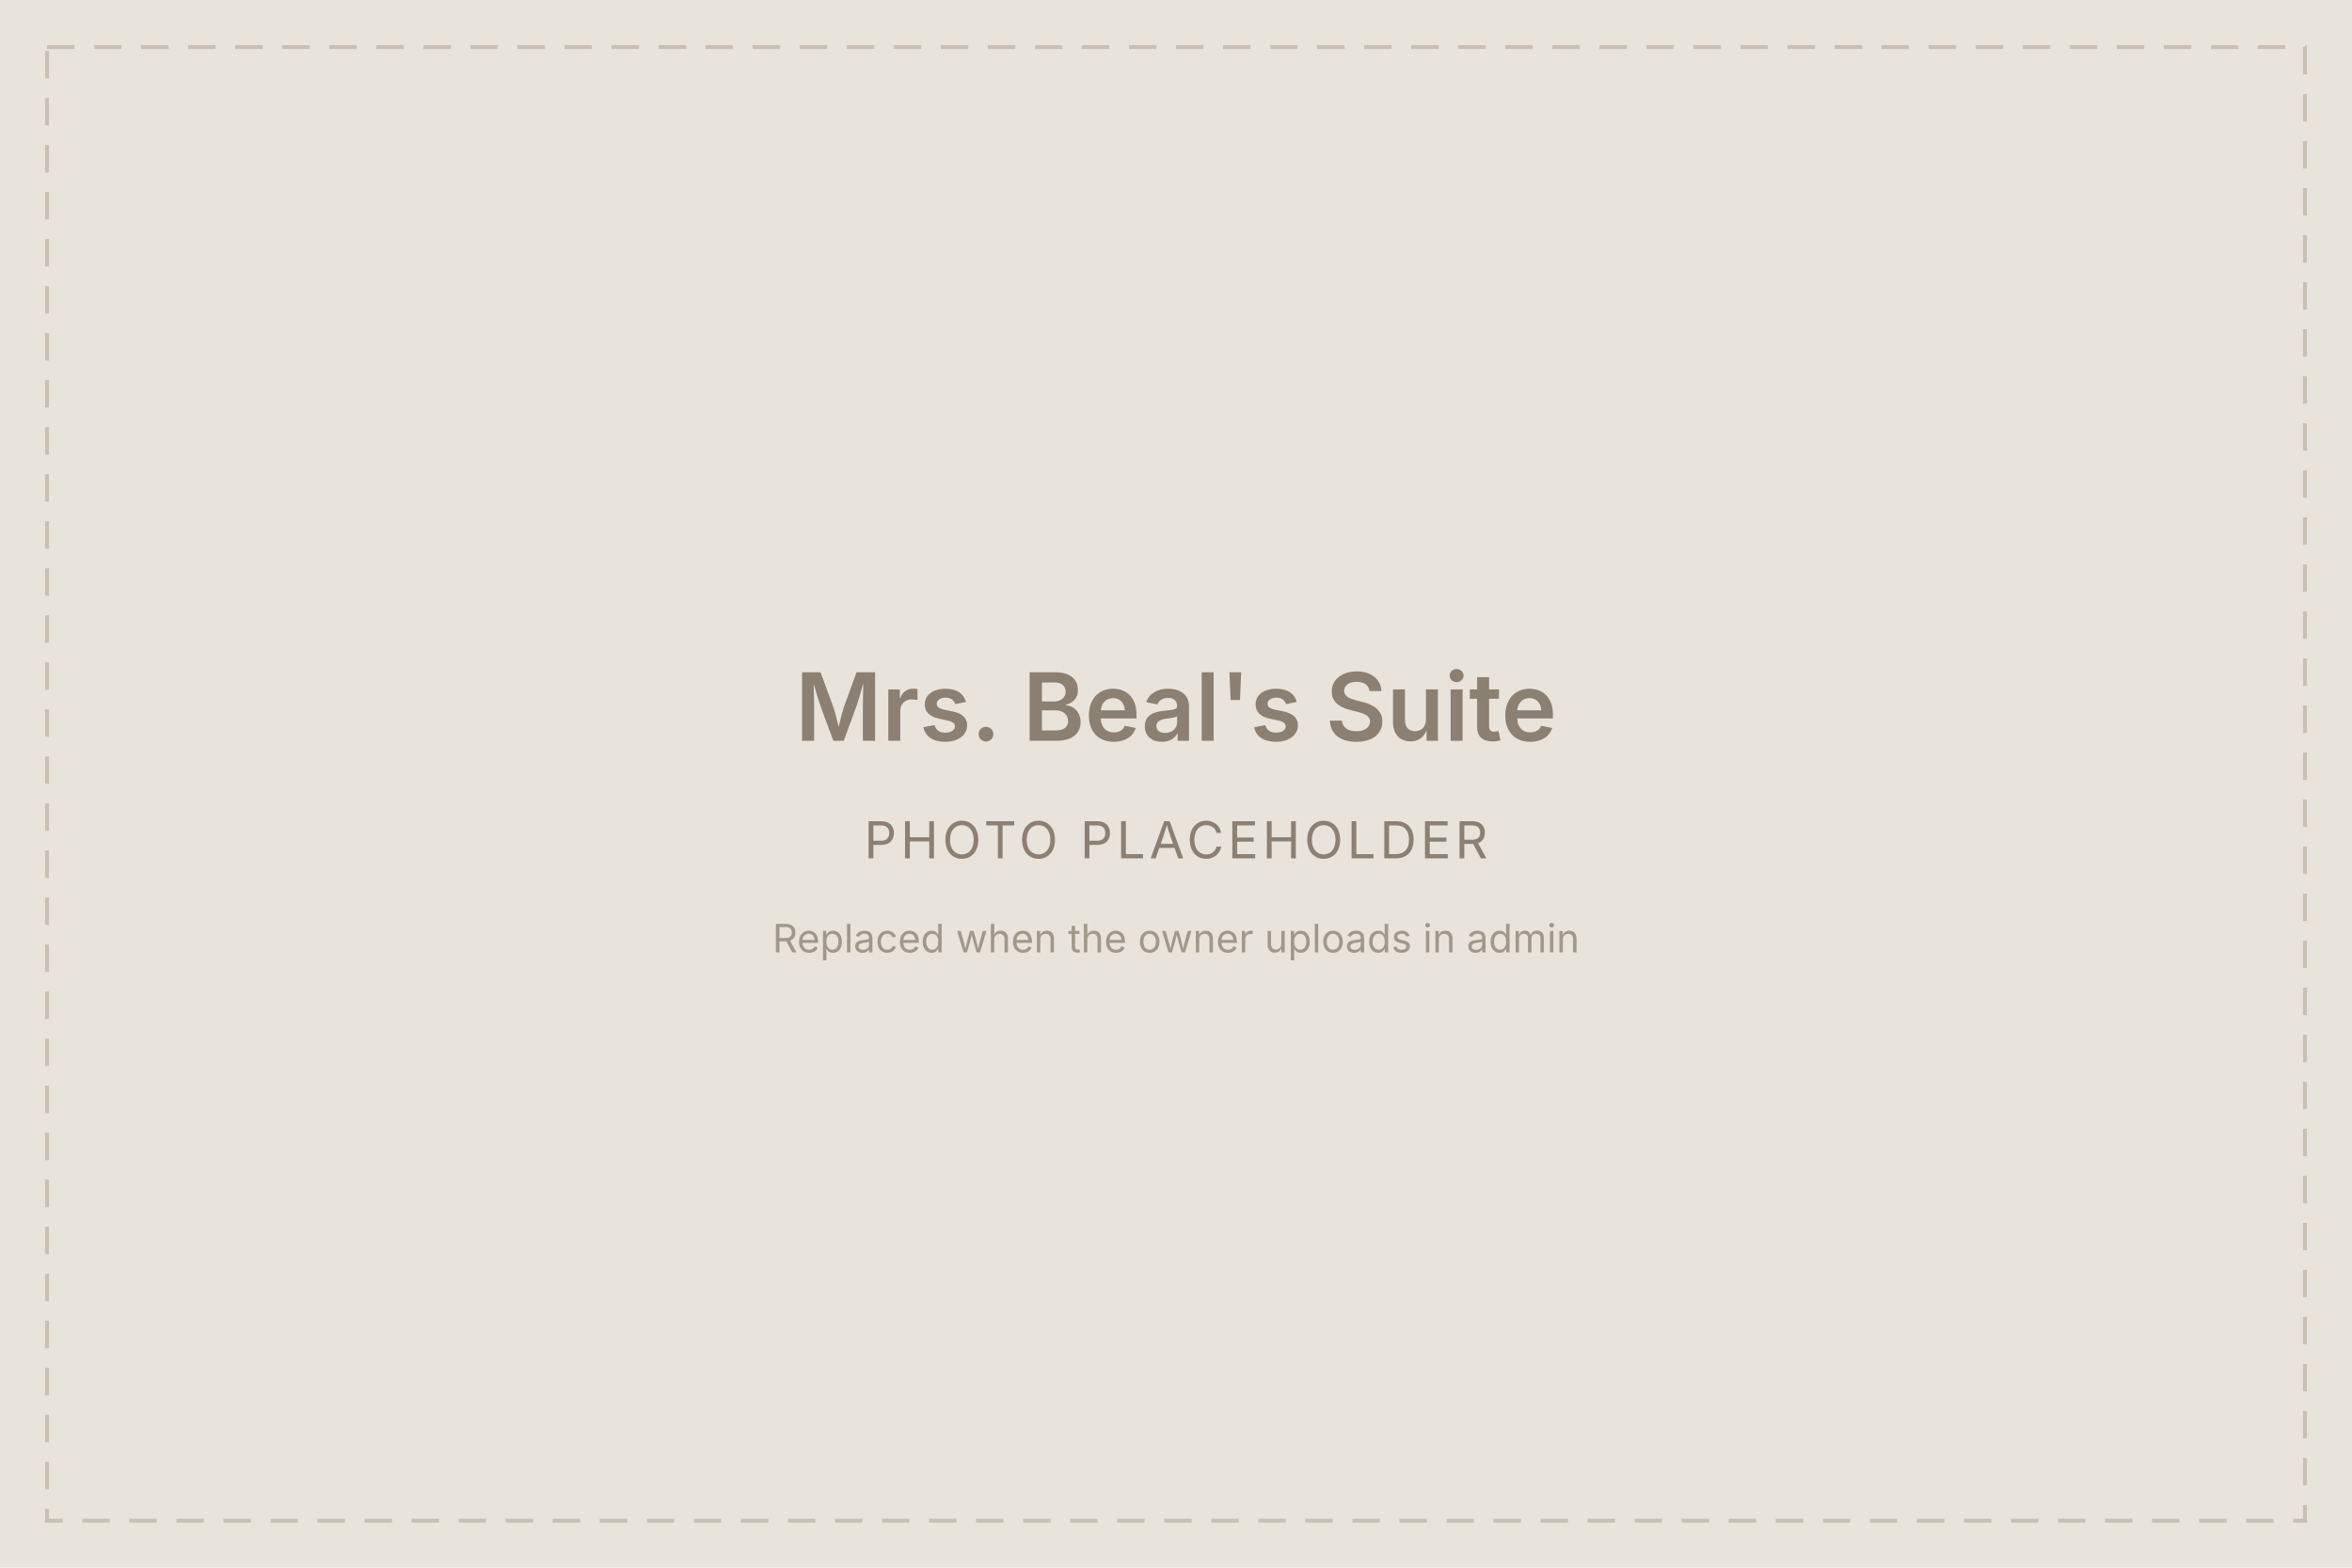
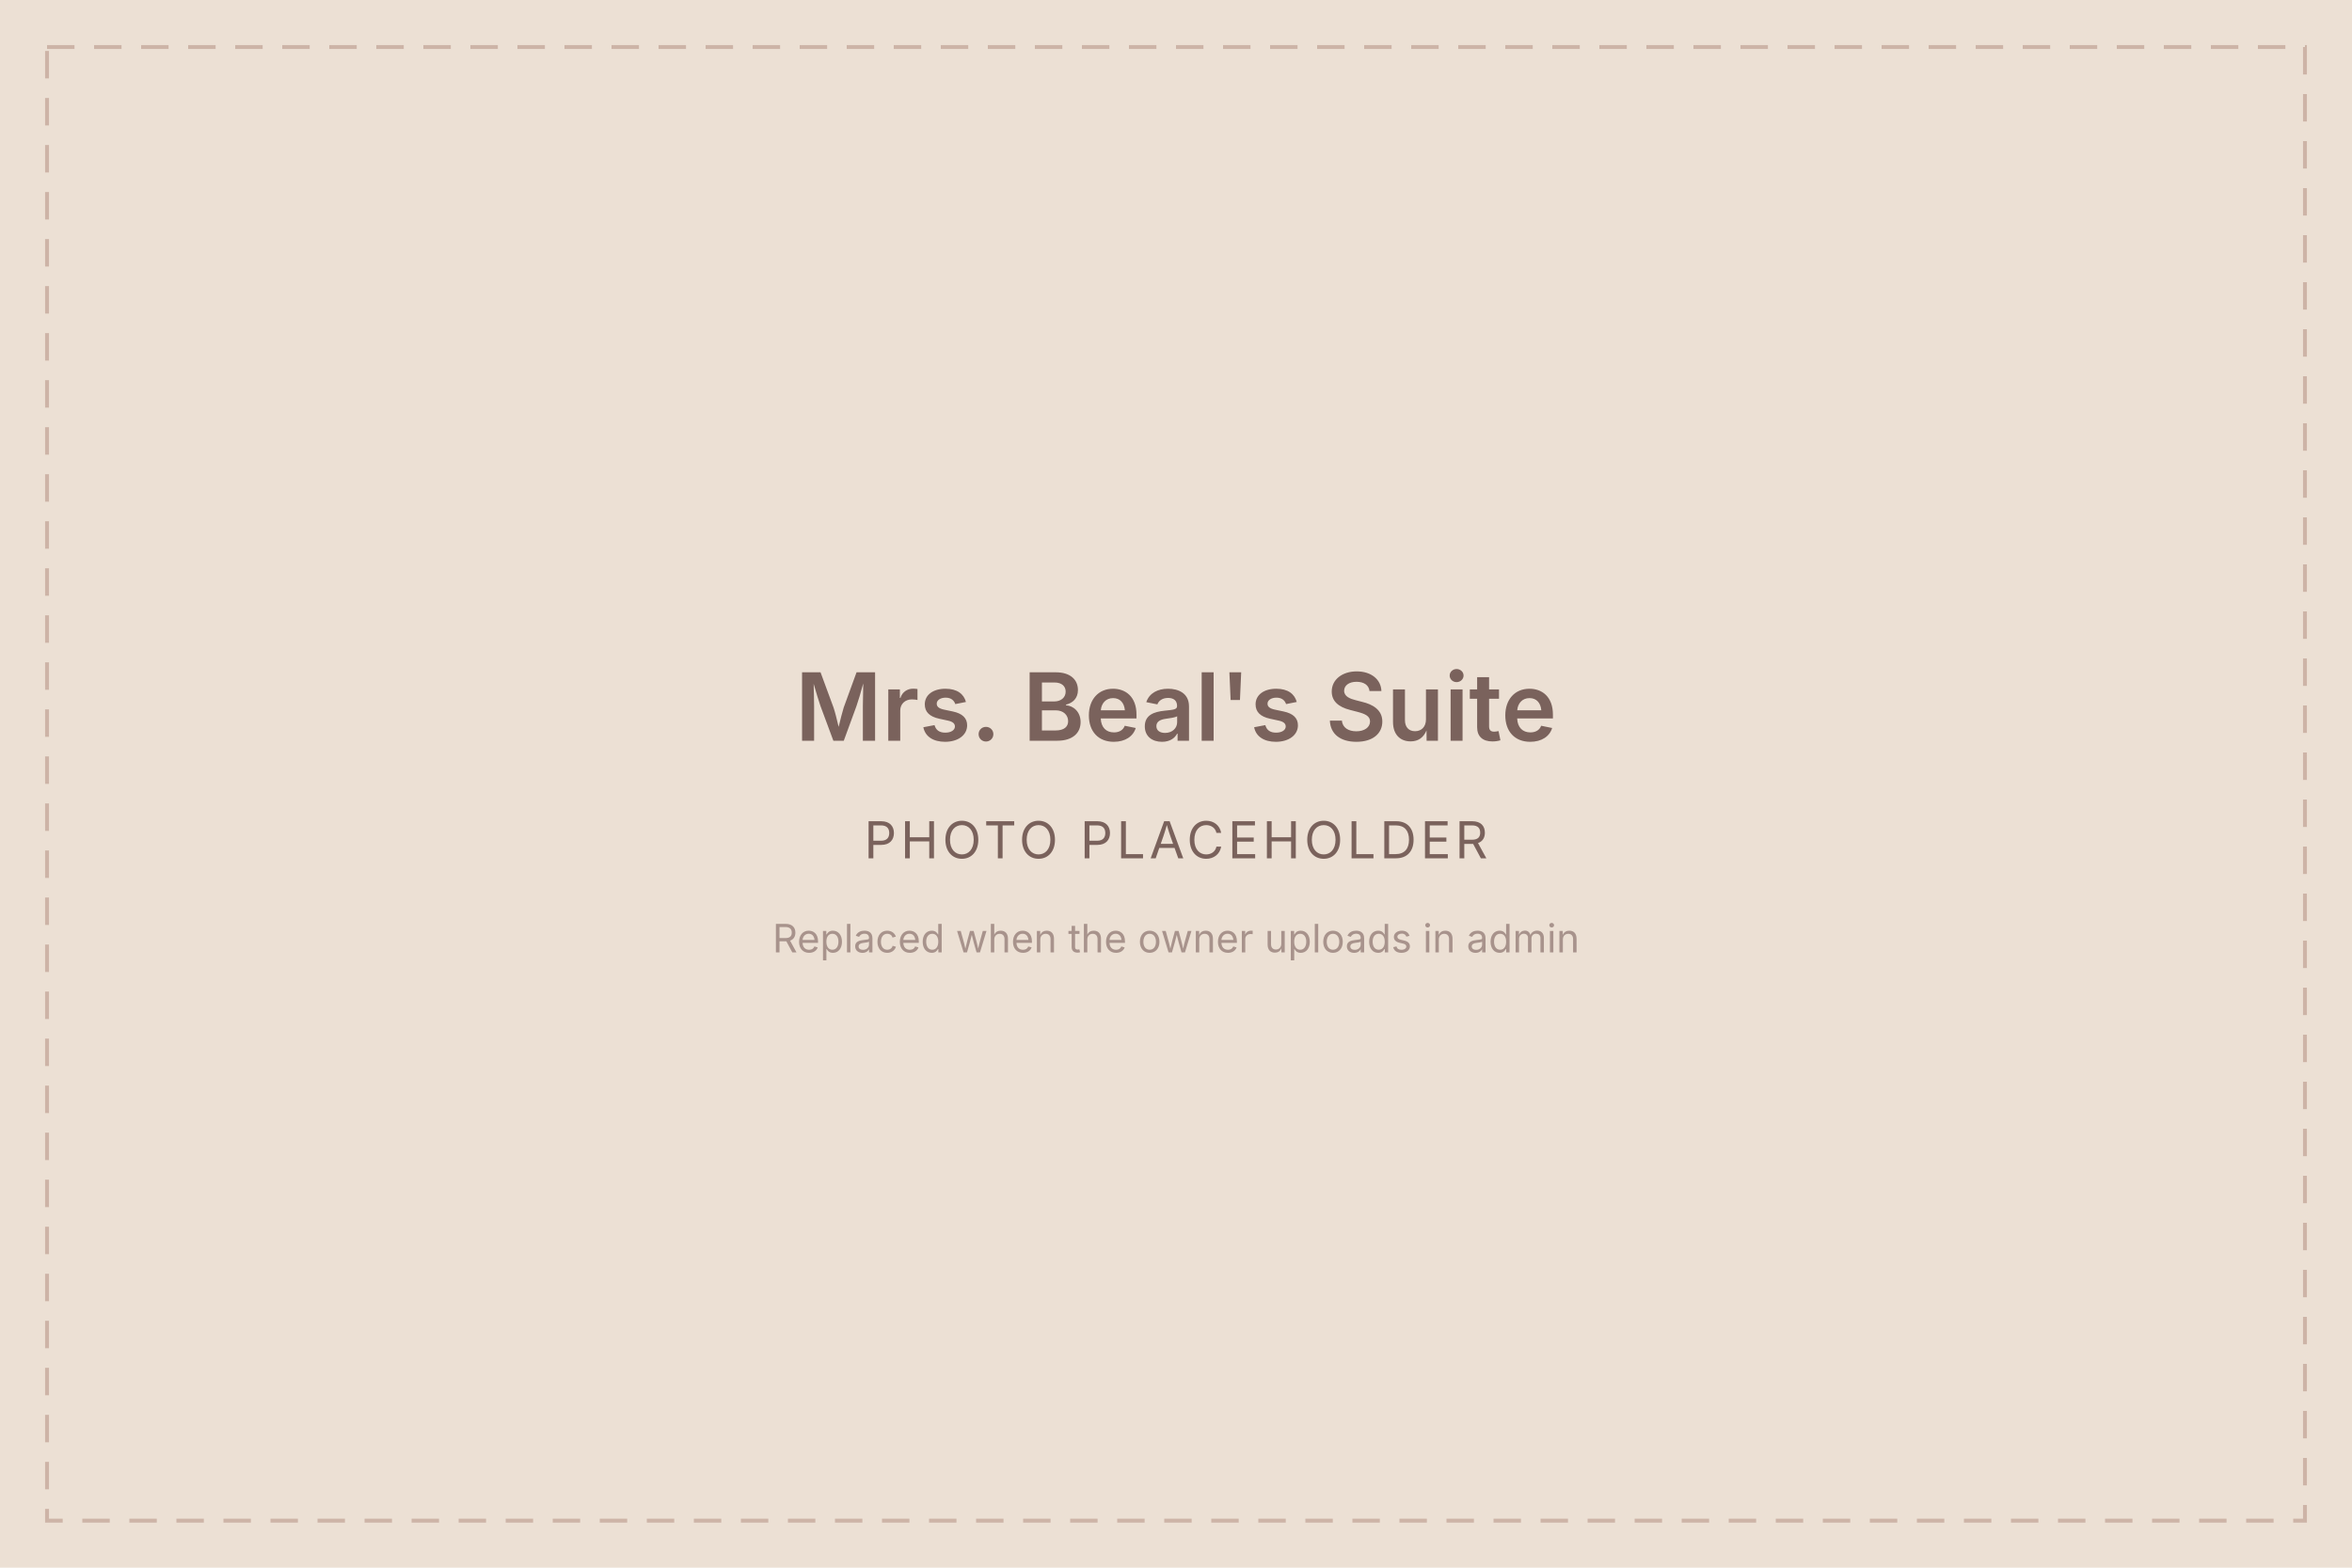
<svg xmlns="http://www.w3.org/2000/svg" viewBox="0 0 1200 800" role="img" aria-label="Placeholder image for Mrs. Beal's Suite">
-   <rect width="1200" height="800" fill="#e8e3db" />
-   <rect x="24" y="24" width="1152" height="752" fill="none" stroke="#c9c0b3" stroke-width="2" stroke-dasharray="14 10" />
-   <g fill="#8b8071" font-family="ui-sans-serif, system-ui, -apple-system, sans-serif" text-anchor="middle">
+   <rect width="1200" height="800" fill="#ece0d4" />
+   <rect x="24" y="24" width="1152" height="752" fill="none" stroke="#cdb4a7" stroke-width="2" stroke-dasharray="14 10" />
+   <g fill="#7a625c" font-family="ui-sans-serif, system-ui, -apple-system, sans-serif" text-anchor="middle">
    <text x="600" y="378" font-size="48" font-weight="600">Mrs. Beal's Suite</text>
    <text x="600" y="438" font-size="26" letter-spacing="2">PHOTO PLACEHOLDER</text>
-     <text x="600" y="486" font-size="20" fill="#a2988a">Replaced when the owner uploads in admin</text>
+     <text x="600" y="486" font-size="20" fill="#a8938c">Replaced when the owner uploads in admin</text>
  </g>
</svg>
